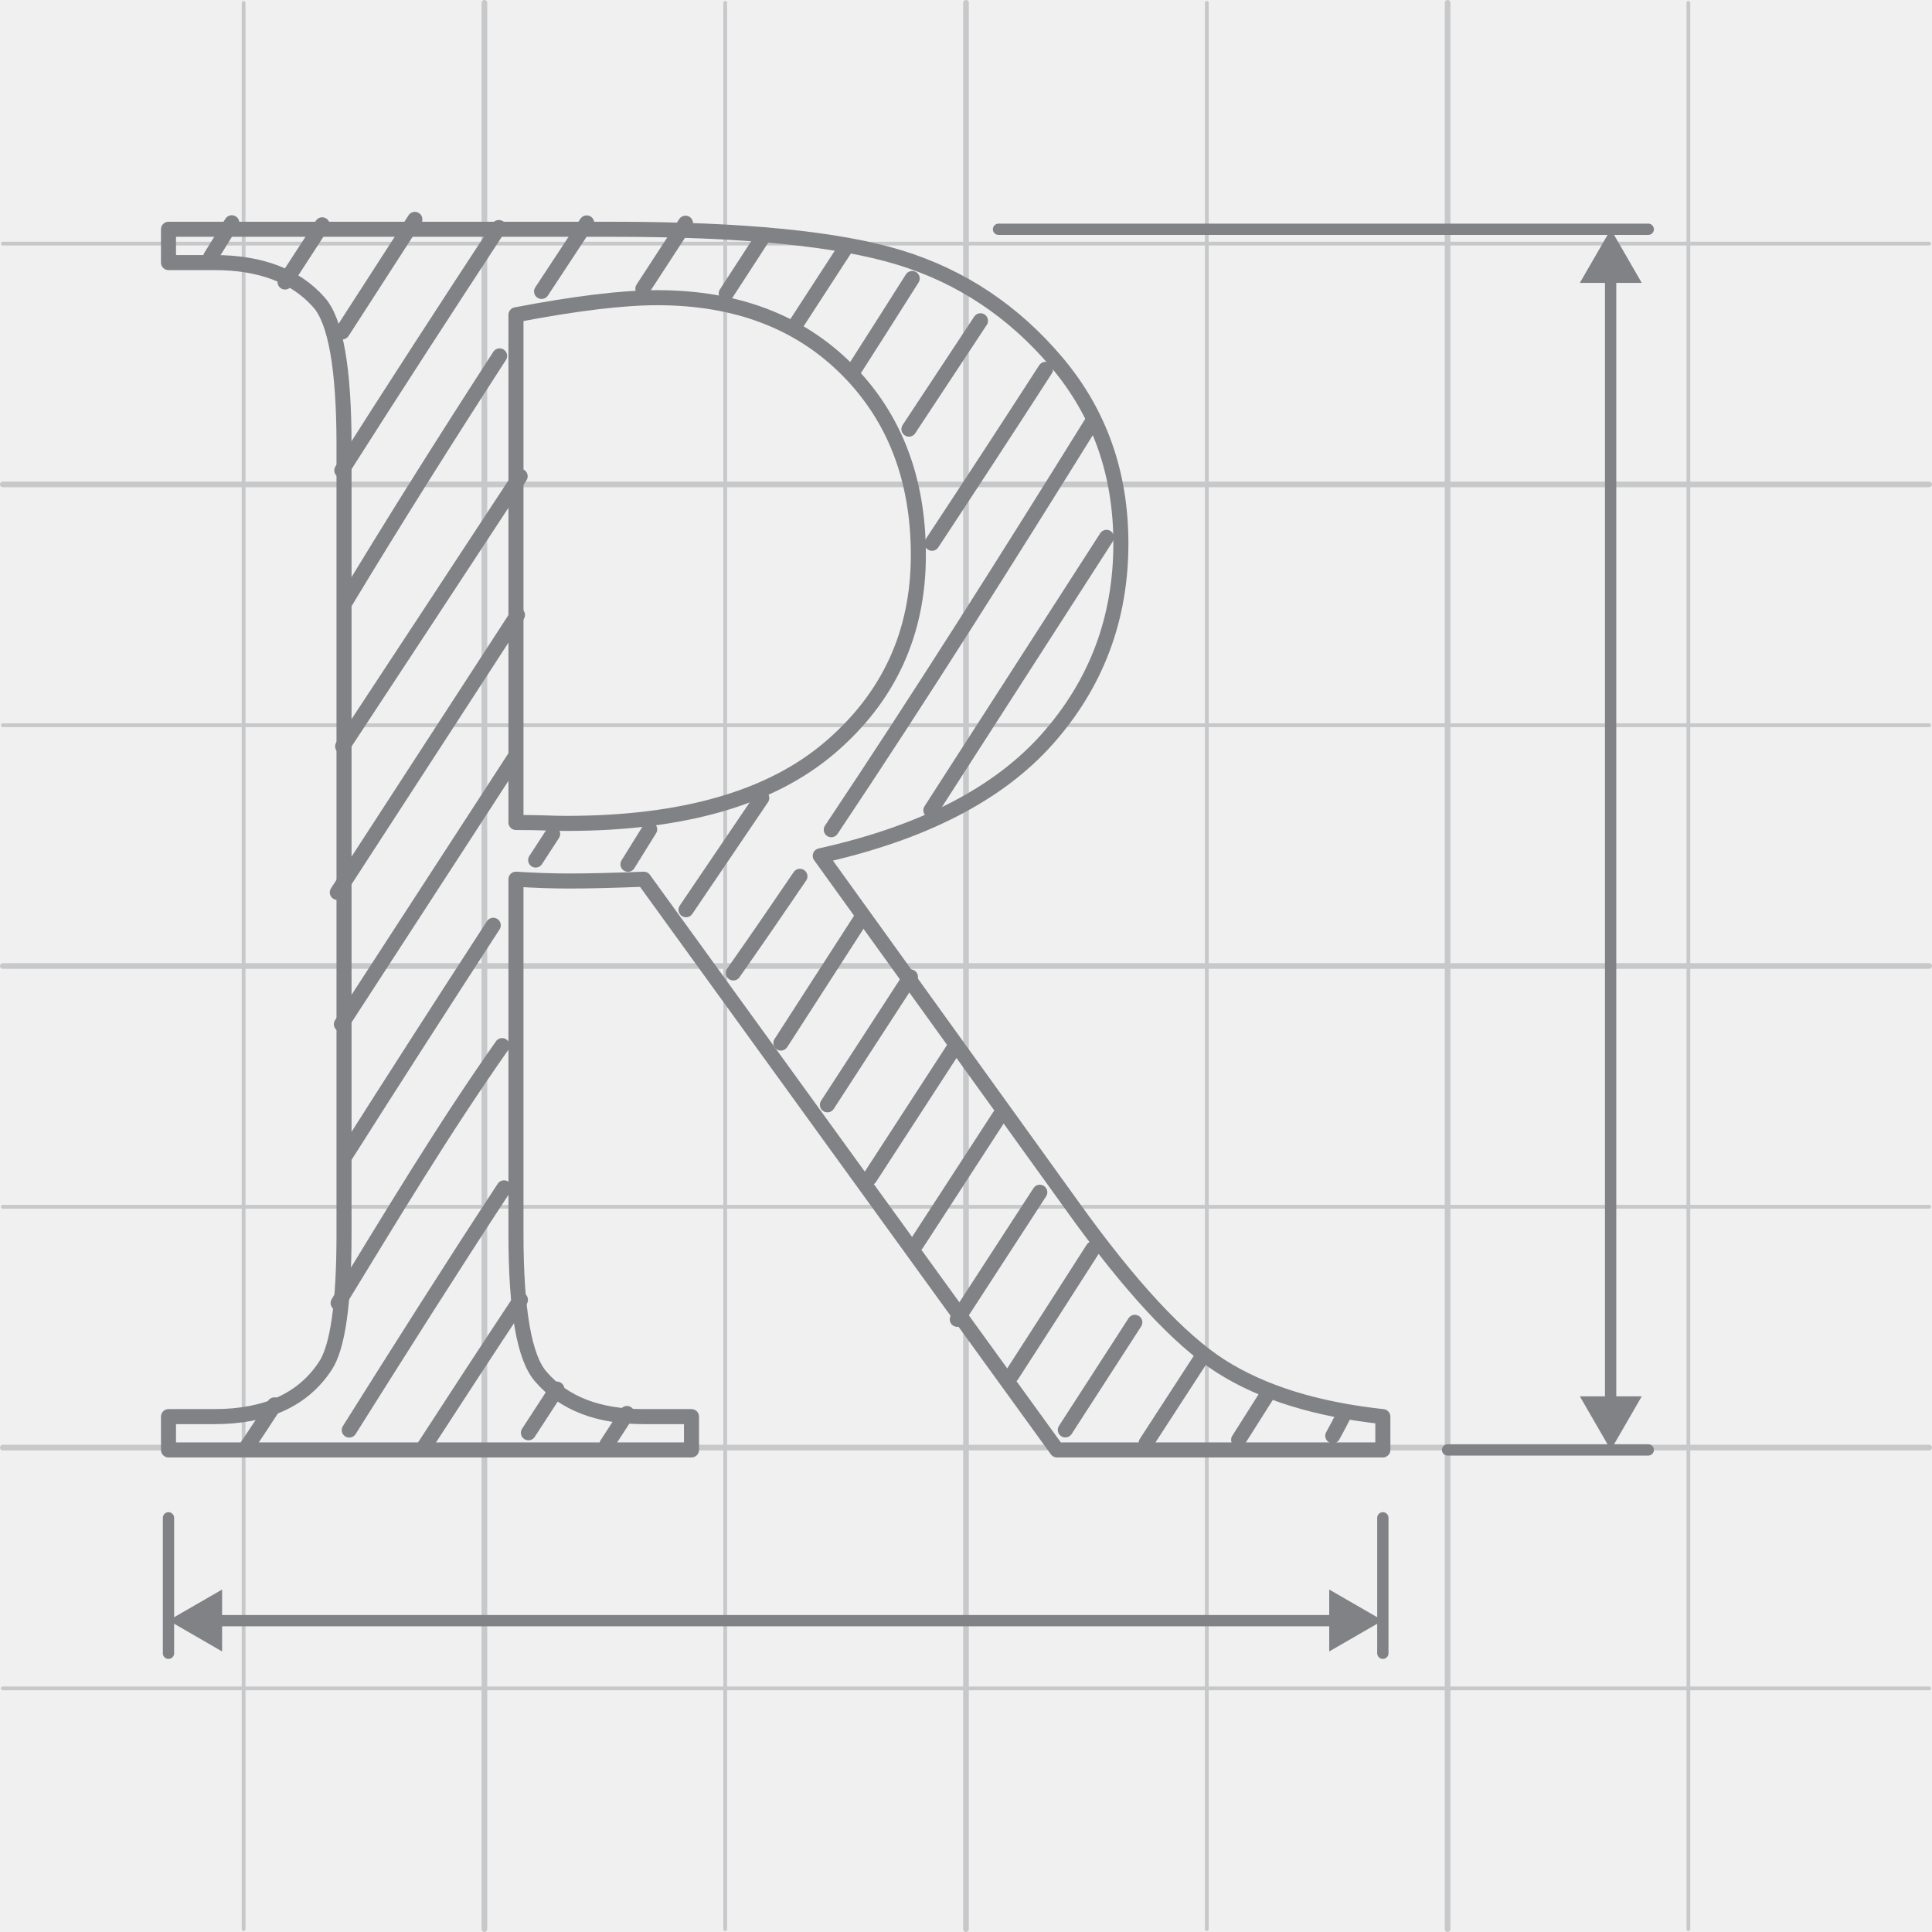
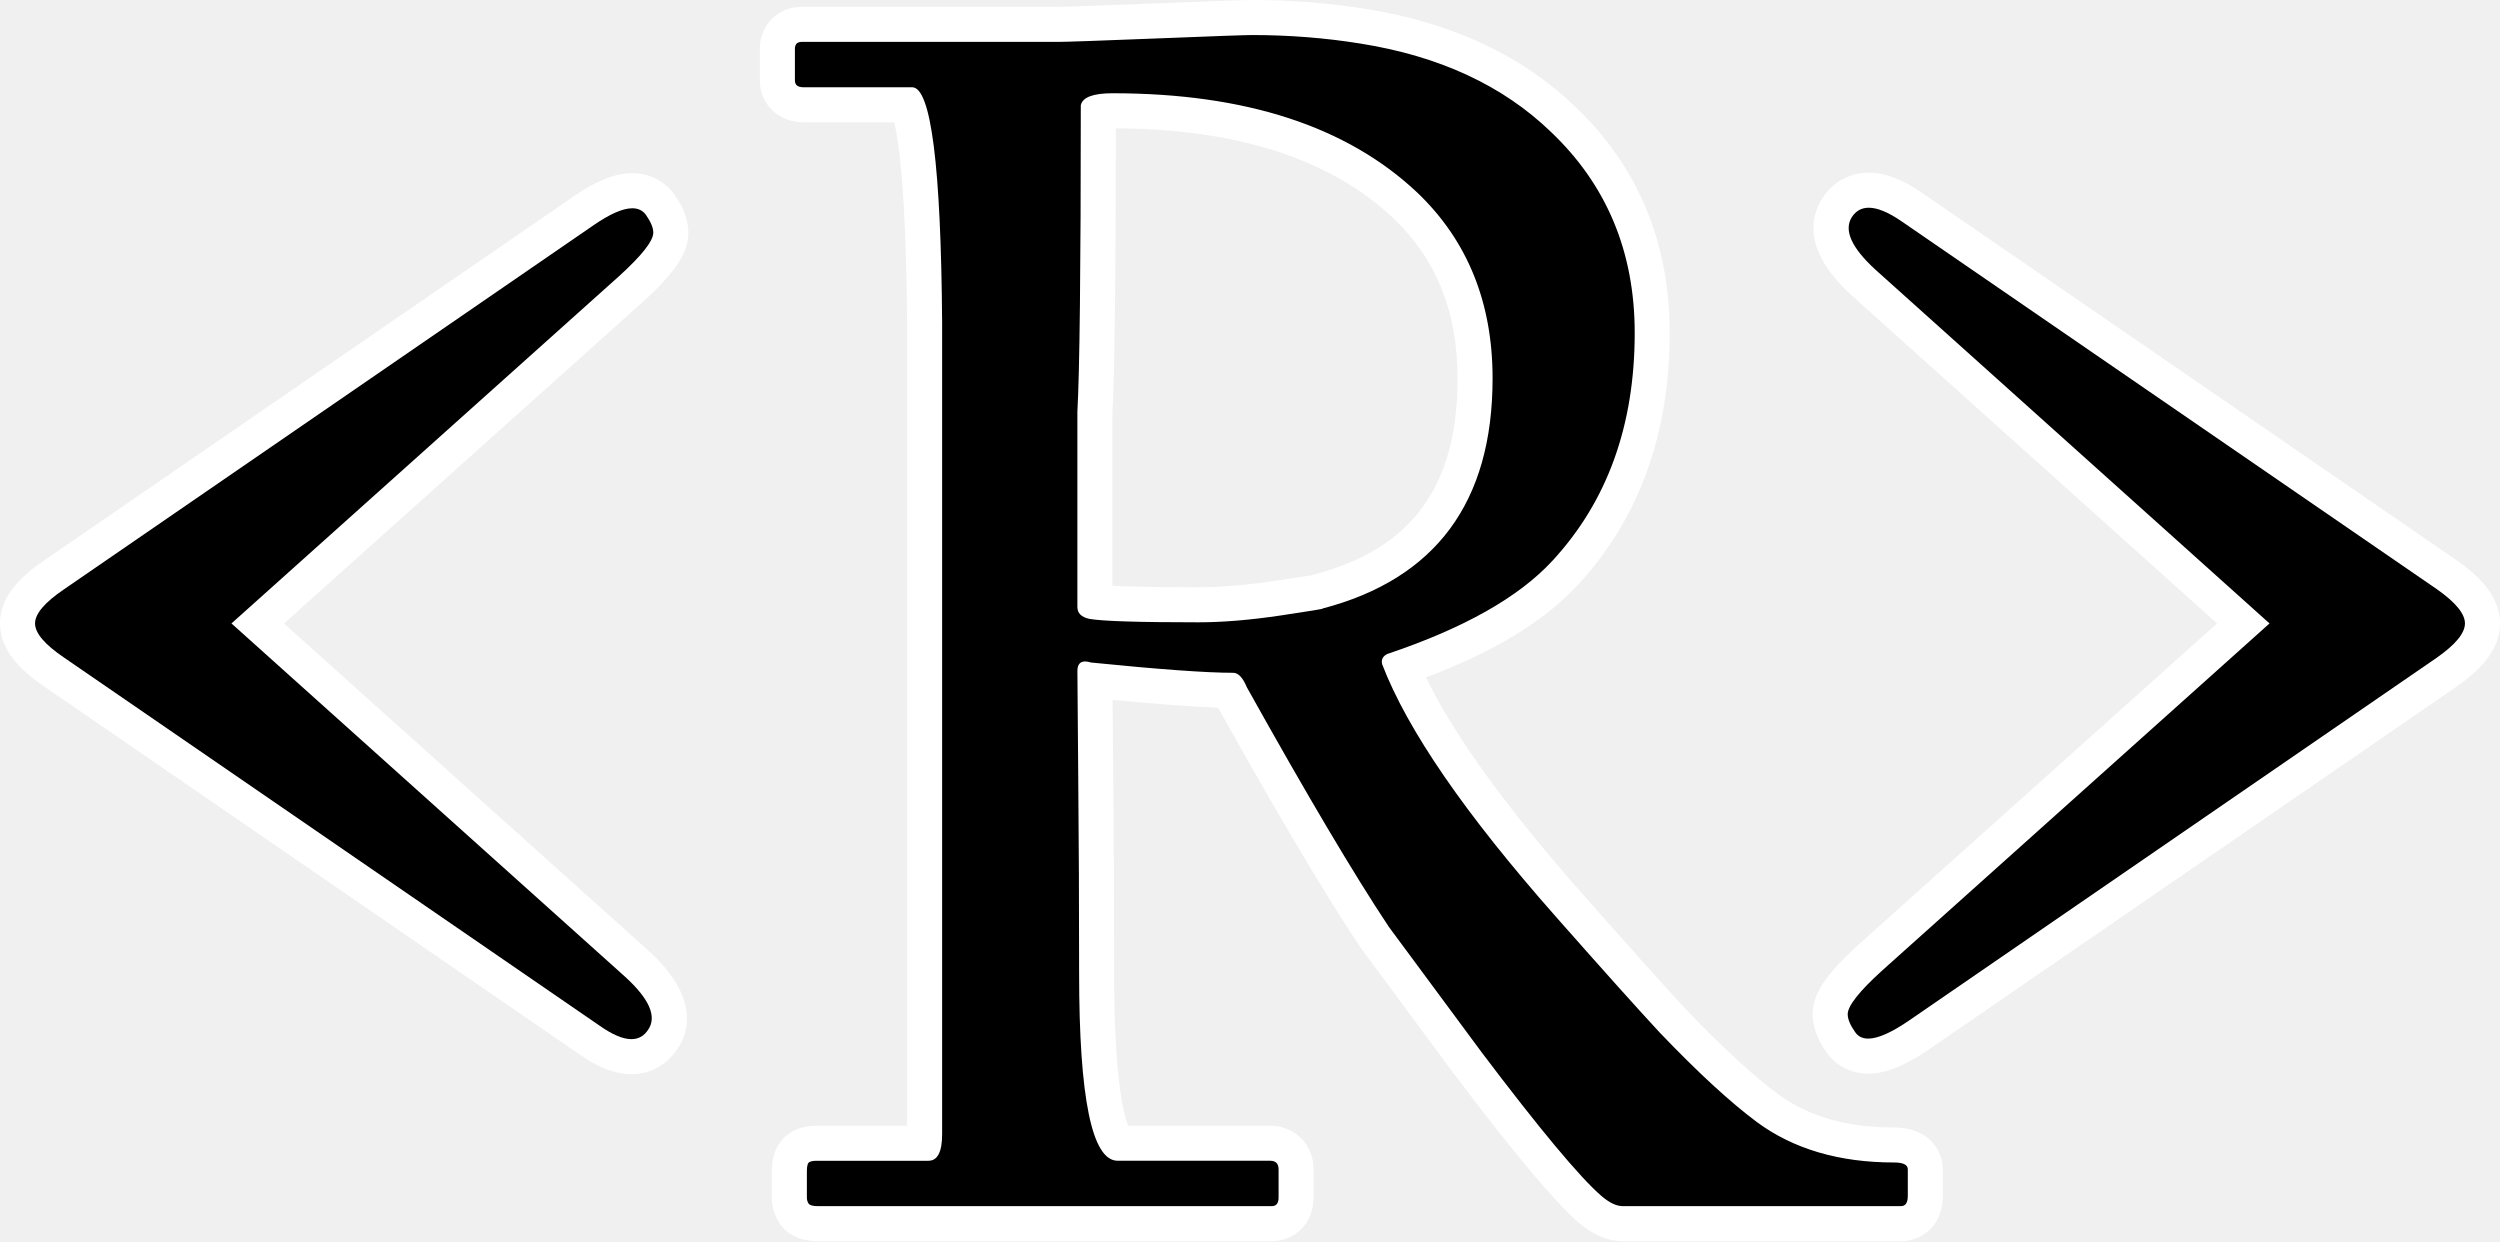
- <svg xmlns="http://www.w3.org/2000/svg" version="1.1" id="Layer_1" x="0px" y="0px" width="256.75px" height="256.75px" viewBox="0 0 256.75 256.75" enable-background="new 0 0 256.75 256.75" xml:space="preserve">
-   <line fill="none" stroke="#808285" stroke-width="1.5" stroke-linecap="round" stroke-miterlimit="10" x1="22.391" y1="201.709" x2="22.391" y2="219.709" />
-   <line fill="none" stroke="#808285" stroke-width="1.5" stroke-linecap="round" stroke-miterlimit="10" x1="183.771" y1="201.709" x2="183.771" y2="219.709" />
-   <g>
-     <line fill="none" stroke="#C7C8CA" stroke-width="0.5" stroke-linecap="round" stroke-linejoin="round" stroke-miterlimit="10" x1="0.375" y1="96.375" x2="256.375" y2="96.375" />
-     <line fill="none" stroke="#C7C8CA" stroke-width="0.5" stroke-linecap="round" stroke-linejoin="round" stroke-miterlimit="10" x1="0.375" y1="160.375" x2="256.375" y2="160.375" />
-     <line fill="none" stroke="#C7C8CA" stroke-width="0.5" stroke-linecap="round" stroke-linejoin="round" stroke-miterlimit="10" x1="0.375" y1="224.375" x2="256.375" y2="224.375" />
-     <line fill="none" stroke="#C7C8CA" stroke-width="0.5" stroke-linecap="round" stroke-linejoin="round" stroke-miterlimit="10" x1="0.375" y1="32.375" x2="256.375" y2="32.375" />
-     <line fill="none" stroke="#C7C8CA" stroke-width="0.5" stroke-linecap="round" stroke-linejoin="round" stroke-miterlimit="10" x1="96.375" y1="256.375" x2="96.375" y2="0.375" />
-     <line fill="none" stroke="#C7C8CA" stroke-width="0.5" stroke-linecap="round" stroke-linejoin="round" stroke-miterlimit="10" x1="160.375" y1="256.375" x2="160.375" y2="0.375" />
-     <line fill="none" stroke="#C7C8CA" stroke-width="0.5" stroke-linecap="round" stroke-linejoin="round" stroke-miterlimit="10" x1="224.375" y1="256.375" x2="224.375" y2="0.375" />
-     <line fill="none" stroke="#C7C8CA" stroke-width="0.5" stroke-linecap="round" stroke-linejoin="round" stroke-miterlimit="10" x1="32.375" y1="256.375" x2="32.375" y2="0.375" />
-   </g>
-   <g>
-     <line fill="none" stroke="#C7C8CA" stroke-width="0.75" stroke-linecap="round" stroke-linejoin="round" stroke-miterlimit="10" x1="0.375" y1="128.375" x2="256.375" y2="128.375" />
-     <line fill="none" stroke="#C7C8CA" stroke-width="0.75" stroke-linecap="round" stroke-linejoin="round" stroke-miterlimit="10" x1="0.375" y1="192.375" x2="256.375" y2="192.375" />
-     <line fill="none" stroke="#C7C8CA" stroke-width="0.75" stroke-linecap="round" stroke-linejoin="round" stroke-miterlimit="10" x1="0.375" y1="64.375" x2="256.375" y2="64.375" />
-     <line fill="none" stroke="#C7C8CA" stroke-width="0.75" stroke-linecap="round" stroke-linejoin="round" stroke-miterlimit="10" x1="128.375" y1="256.375" x2="128.375" y2="0.375" />
-     <line fill="none" stroke="#C7C8CA" stroke-width="0.75" stroke-linecap="round" stroke-linejoin="round" stroke-miterlimit="10" x1="192.375" y1="256.375" x2="192.375" y2="0.375" />
-     <line fill="none" stroke="#C7C8CA" stroke-width="0.75" stroke-linecap="round" stroke-linejoin="round" stroke-miterlimit="10" x1="64.375" y1="256.375" x2="64.375" y2="0.375" />
-   </g>
-   <g>
-     <path fill="none" stroke="#808285" stroke-width="2" stroke-linecap="round" stroke-linejoin="round" stroke-miterlimit="10" d="   M68.5,100.498c-7.71,11.873-15.42,23.745-23.131,35.617" />
-     <path fill="none" stroke="#808285" stroke-width="2" stroke-linecap="round" stroke-linejoin="round" stroke-miterlimit="10" d="   M112.485,32.766c-2.275,3.503-4.55,7.007-6.826,10.51" />
-     <path fill="none" stroke="#808285" stroke-width="2" stroke-linecap="round" stroke-linejoin="round" stroke-miterlimit="10" d="   M65.551,122.964c-6.628,10.217-13.222,20.457-19.742,30.743" />
-     <path fill="none" stroke="#808285" stroke-width="2" stroke-linecap="round" stroke-linejoin="round" stroke-miterlimit="10" d="   M73.443,110.829c-0.753,1.155-1.505,2.31-2.257,3.466" />
-     <path fill="none" stroke="#808285" stroke-width="2" stroke-linecap="round" stroke-linejoin="round" stroke-miterlimit="10" d="   M121.225,37.008c-2.593,4.103-5.199,8.198-7.815,12.287" />
-     <path fill="none" stroke="#808285" stroke-width="2" stroke-linecap="round" stroke-linejoin="round" stroke-miterlimit="10" d="   M36.474,186.697c-1.215,1.881-2.446,3.752-3.698,5.608" />
-     <path fill="none" stroke="#808285" stroke-width="2" stroke-linecap="round" stroke-linejoin="round" stroke-miterlimit="10" d="   M66.73,138.957c-7.792,11.057-14.736,22.675-21.794,34.205" />
-     <path fill="none" stroke="#808285" stroke-width="2" stroke-linecap="round" stroke-linejoin="round" stroke-miterlimit="10" d="   M86.337,110.211c-0.965,1.546-1.927,3.094-2.885,4.645" />
-     <path fill="none" stroke="#808285" stroke-width="2" stroke-linecap="round" stroke-linejoin="round" stroke-miterlimit="10" d="   M130.299,42.628c-3.166,4.802-6.338,9.601-9.509,14.4" />
-     <path fill="none" stroke="#808285" stroke-width="2" stroke-linecap="round" stroke-linejoin="round" stroke-miterlimit="10" d="   M66.982,157.857c-6.994,10.641-13.784,21.412-20.568,32.186" />
-     <path fill="none" stroke="#808285" stroke-width="2" stroke-linecap="round" stroke-linejoin="round" stroke-miterlimit="10" d="   M101.233,106.047c-3.347,4.956-6.703,9.906-10.064,14.852" />
-     <path fill="none" stroke="#808285" stroke-width="2" stroke-linecap="round" stroke-linejoin="round" stroke-miterlimit="10" d="   M138.941,49.085c-4.989,7.73-10.021,15.432-15.089,23.111" />
-     <path fill="none" stroke="#808285" stroke-width="2" stroke-linecap="round" stroke-linejoin="round" stroke-miterlimit="10" d="   M69.162,172.738c-4.322,6.523-8.603,13.072-12.861,19.637" />
-     <path fill="none" stroke="#808285" stroke-width="2" stroke-linecap="round" stroke-linejoin="round" stroke-miterlimit="10" d="   M106.305,116.455c-2.918,4.304-5.868,8.586-8.853,12.844" />
-     <path fill="none" stroke="#808285" stroke-width="2" stroke-linecap="round" stroke-linejoin="round" stroke-miterlimit="10" d="   M145.192,55.996c-11.336,18.241-22.784,36.416-34.721,54.271" />
-     <path fill="none" stroke="#808285" stroke-width="2" stroke-linecap="round" stroke-linejoin="round" stroke-miterlimit="10" d="   M74.002,184.6c-1.259,1.936-2.518,3.871-3.778,5.807" />
-     <path fill="none" stroke="#808285" stroke-width="2" stroke-linecap="round" stroke-linejoin="round" stroke-miterlimit="10" d="   M114.297,122.296c-3.505,5.44-7.012,10.88-10.521,16.318" />
-     <path fill="none" stroke="#808285" stroke-width="2" stroke-linecap="round" stroke-linejoin="round" stroke-miterlimit="10" d="   M147.048,71.41c-7.781,12.091-15.56,24.184-23.341,36.274" />
-     <path fill="none" stroke="#808285" stroke-width="2" stroke-linecap="round" stroke-linejoin="round" stroke-miterlimit="10" d="   M83.317,187.844c-0.883,1.36-1.766,2.721-2.649,4.08" />
-     <path fill="none" stroke="#808285" stroke-width="2" stroke-linecap="round" stroke-linejoin="round" stroke-miterlimit="10" d="   M120.995,129.826c-3.68,5.666-7.359,11.331-11.038,16.997" />
-     <path fill="none" stroke="#808285" stroke-width="2" stroke-linecap="round" stroke-linejoin="round" stroke-miterlimit="10" d="   M127.003,138.936c-3.809,5.863-7.617,11.728-11.425,17.592" />
-     <path fill="none" stroke="#808285" stroke-width="2" stroke-linecap="round" stroke-linejoin="round" stroke-miterlimit="10" d="   M30.802,29.604c-0.939,1.502-1.872,3.008-2.798,4.517" />
-     <path fill="none" stroke="#808285" stroke-width="2" stroke-linecap="round" stroke-linejoin="round" stroke-miterlimit="10" d="   M42.817,29.879c-1.645,2.533-3.29,5.066-4.935,7.599" />
-     <path fill="none" stroke="#808285" stroke-width="2" stroke-linecap="round" stroke-linejoin="round" stroke-miterlimit="10" d="   M55.134,29.154c-3.217,4.983-6.434,9.967-9.649,14.951" />
-     <path fill="none" stroke="#808285" stroke-width="2" stroke-linecap="round" stroke-linejoin="round" stroke-miterlimit="10" d="   M66.301,30.235c-7.023,10.717-14.006,21.462-20.875,32.279" />
-     <path fill="none" stroke="#808285" stroke-width="2" stroke-linecap="round" stroke-linejoin="round" stroke-miterlimit="10" d="   M66.395,47.298c-7.037,10.871-13.949,21.823-20.636,32.914" />
-     <path fill="none" stroke="#808285" stroke-width="2" stroke-linecap="round" stroke-linejoin="round" stroke-miterlimit="10" d="   M77.97,29.623c-2.005,3.032-4.004,6.068-5.996,9.108" />
-     <path fill="none" stroke="#808285" stroke-width="2" stroke-linecap="round" stroke-linejoin="round" stroke-miterlimit="10" d="   M69.124,63.292c-7.852,11.97-15.72,23.929-23.587,35.889" />
-     <path fill="none" stroke="#808285" stroke-width="2" stroke-linecap="round" stroke-linejoin="round" stroke-miterlimit="10" d="   M91.101,29.662c-1.888,2.903-3.779,5.805-5.671,8.706" />
-     <path fill="none" stroke="#808285" stroke-width="2" stroke-linecap="round" stroke-linejoin="round" stroke-miterlimit="10" d="   M68.767,81.726c-7.981,12.289-15.961,24.579-23.942,36.868" />
-     <path fill="none" stroke="#808285" stroke-width="2" stroke-linecap="round" stroke-linejoin="round" stroke-miterlimit="10" d="   M101.449,31.398c-1.647,2.536-3.293,5.072-4.94,7.607" />
-     <path fill="none" stroke="#808285" stroke-width="2" stroke-linecap="round" stroke-linejoin="round" stroke-miterlimit="10" d="   M132.831,148.322c-3.679,5.664-7.358,11.33-11.037,16.995" />
-     <path fill="none" stroke="#808285" stroke-width="2" stroke-linecap="round" stroke-linejoin="round" stroke-miterlimit="10" d="   M138.183,158.441c-3.656,5.631-7.312,11.26-10.968,16.89" />
-     <path fill="none" stroke="#808285" stroke-width="2" stroke-linecap="round" stroke-linejoin="round" stroke-miterlimit="10" d="   M145.262,165.94c-3.591,5.617-7.196,11.225-10.813,16.825" />
-     <path fill="none" stroke="#808285" stroke-width="2" stroke-linecap="round" stroke-linejoin="round" stroke-miterlimit="10" d="   M150.813,175.73c-3.079,4.766-6.157,9.531-9.238,14.295" />
-     <path fill="none" stroke="#808285" stroke-width="2" stroke-linecap="round" stroke-linejoin="round" stroke-miterlimit="10" d="   M159.906,180.072c-2.529,3.895-5.058,7.789-7.587,11.684" />
-     <path fill="none" stroke="#808285" stroke-width="2" stroke-linecap="round" stroke-linejoin="round" stroke-miterlimit="10" d="   M168.293,185.52c-1.228,1.943-2.457,3.885-3.688,5.825" />
-     <path fill="none" stroke="#808285" stroke-width="2" stroke-linecap="round" stroke-linejoin="round" stroke-miterlimit="10" d="   M178.58,188.039c-0.471,0.932-0.959,1.854-1.464,2.768" />
-   </g>
-   <path fill="none" stroke="#808285" stroke-width="2" stroke-linecap="round" stroke-linejoin="round" stroke-miterlimit="10" d="  M162.237,181.561c-5.503-3.508-12.082-10.605-19.738-21.294l-33.496-46.536c13.637-3.03,23.705-8.213,30.206-15.552  c6.499-7.336,9.749-15.989,9.749-25.959c0-9.331-2.852-17.365-8.553-24.105c-5.703-6.739-12.642-11.365-20.815-13.877  c-8.176-2.513-20.876-3.769-38.103-3.769H22.391v4.426h6.101c6.14,0,10.767,1.755,13.877,5.264c2.232,2.473,3.35,8.813,3.35,19.021  v104.794c0,9.253-0.837,15.115-2.512,17.586c-2.952,4.467-7.856,6.699-14.714,6.699h-6.101v4.426h69.504v-4.426h-6.34  c-6.063,0-10.608-1.754-13.638-5.264c-2.234-2.471-3.35-8.812-3.35-19.021v-47.133c1.275,0.081,2.512,0.14,3.708,0.18  c1.196,0.041,2.312,0.06,3.35,0.06c2.551,0,5.861-0.079,9.93-0.239l54.909,75.844h43.306v-4.426  C174.918,187.303,167.74,185.07,162.237,181.561z M75.267,109.424c-0.718,0-1.636-0.019-2.751-0.06  c-1.118-0.04-2.434-0.06-3.948-0.06V41.834c7.896-1.514,14.156-2.273,18.782-2.273c10.447,0,18.842,3.17,25.182,9.511  c6.341,6.34,9.511,14.576,9.511,24.703c0,10.369-3.929,18.901-11.783,25.601C102.402,106.075,90.738,109.424,75.267,109.424z" />
+ <svg xmlns="http://www.w3.org/2000/svg" version="1.1" id="Layer_1" x="0px" y="0px" width="142.677px" height="70.836px" viewBox="0 0 142.677 70.836" enable-background="new 0 0 142.677 70.836" xml:space="preserve">
  <g>
    <g>
-       <line fill="none" stroke="#808285" stroke-width="1.5" stroke-miterlimit="10" x1="28.312" y1="215.375" x2="177.85" y2="215.375" />
      <g>
-         <polygon fill="#808285" points="29.515,219.466 22.391,215.353 29.515,211.238    " />
+         <path d="M92.609,69.836c-0.611,0-1.224-0.271-1.873-0.828c-1.305-1.132-3.589-3.867-6.986-8.364l-5.283-7.141     c-1.995-2.992-4.738-7.617-8.179-13.787l-0.028-0.051l-0.022-0.054c-0.039-0.095-0.074-0.165-0.101-0.214     c-1.557-0.018-4.066-0.201-7.646-0.558c0.005,0.964,0.021,2.839,0.046,5.633c0.032,3.504,0.049,7.196,0.049,11.075     c0,8.726,1.128,9.638,1.257,9.713l8.638-0.014c0.876,0,1.489,0.612,1.489,1.489v1.612c0,1.023-0.721,1.489-1.391,1.489H46.684     c-0.242,0-0.979,0-1.372-0.596c-0.172-0.252-0.263-0.557-0.263-0.893v-1.514c0-0.698,0.233-1.17,0.692-1.404     c0.25-0.124,0.53-0.182,0.845-0.182h6.144c0.02-0.105,0.039-0.27,0.039-0.515V18.416c-0.07-9.457-0.703-11.839-1.004-12.436     h-5.911c-1.022,0-1.488-0.721-1.488-1.391V2.782c0-0.819,0.572-1.391,1.391-1.391h14.608c0.314,0,1.532-0.034,5.554-0.194     C70.348,1.021,71.199,1,71.455,1c2.159,0,4.3,0.169,6.364,0.501c4.679,0.746,8.508,2.529,11.381,5.3     c3.377,3.205,5.093,7.312,5.093,12.201c0,5.512-1.667,10.113-4.955,13.674c-1.946,2.111-5.076,3.93-9.309,5.411     c1.49,3.543,4.688,8.105,9.519,13.573c2.743,3.107,4.671,5.259,5.895,6.578c2.123,2.219,3.954,3.908,5.434,5.007     c1.894,1.392,4.324,2.099,7.22,2.099c1.696,0,1.782,1.159,1.782,1.391v1.514c0,1.096-0.699,1.586-1.391,1.586H92.609z      M62.488,34.349c0.644,0.087,2.174,0.167,5.889,0.167c1.347,0,2.883-0.128,4.567-0.379c1.314-0.197,1.872-0.288,2.107-0.329     l0.157-0.041c6.04-1.579,8.976-5.561,8.976-12.175c0-4.084-1.305-7.315-3.99-9.878c-3.792-3.576-9.413-5.391-16.702-5.391     c-0.414,0-0.665,0.037-0.808,0.071c-0.002,9.086-0.068,14.858-0.197,17.159L62.488,34.349z" />
+         <path fill="#FFFFFF" d="M71.455,2c2.117,0,4.185,0.163,6.205,0.489c4.495,0.717,8.11,2.394,10.846,5.032     c3.192,3.029,4.788,6.856,4.788,11.481c0,5.277-1.563,9.609-4.69,12.996c-1.922,2.085-5.065,3.86-9.43,5.325     c-0.261,0.131-0.359,0.326-0.293,0.586c1.433,3.746,4.739,8.55,9.918,14.413c2.704,3.063,4.673,5.261,5.912,6.596     c2.181,2.281,4.038,3.991,5.57,5.13c2.083,1.531,4.69,2.296,7.817,2.296c0.52,0,0.782,0.131,0.782,0.391v1.514     c0,0.391-0.131,0.586-0.391,0.586H92.609c-0.358,0-0.766-0.195-1.221-0.586c-1.239-1.075-3.518-3.811-6.84-8.208     c-1.759-2.377-3.518-4.754-5.277-7.133c-1.954-2.932-4.658-7.491-8.11-13.68c-0.229-0.553-0.489-0.831-0.782-0.831     c-1.532,0-4.235-0.196-8.11-0.586c-0.13-0.041-0.244-0.061-0.342-0.061c-0.293,0-0.439,0.183-0.439,0.549     c0,0.62,0.017,2.68,0.049,6.181c0.032,3.501,0.049,7.19,0.049,11.065c0,7.133,0.733,10.7,2.199,10.7h8.696     c0.326,0,0.489,0.163,0.489,0.489v1.612c0,0.327-0.13,0.489-0.391,0.489H46.684c-0.293,0-0.473-0.049-0.537-0.146     c-0.066-0.098-0.098-0.211-0.098-0.342v-1.514c0-0.293,0.049-0.464,0.146-0.514c0.098-0.048,0.228-0.073,0.391-0.073h6.4     c0.52,0,0.782-0.504,0.782-1.515V38.643V18.416C53.702,9.459,53.133,4.98,52.059,4.98h-6.205c-0.326,0-0.488-0.13-0.488-0.391     V2.782c0-0.26,0.129-0.391,0.391-0.391h14.608c0.456,0,2.32-0.064,5.594-0.195C69.231,2.065,71.064,2,71.455,2 M68.376,35.516     c1.4,0,2.972-0.13,4.715-0.391c1.742-0.26,2.531-0.391,2.369-0.391c6.48-1.693,9.723-6.074,9.723-13.143     c0-4.332-1.434-7.866-4.3-10.602c-4.006-3.778-9.803-5.667-17.393-5.667c-1.107,0-1.71,0.229-1.808,0.684     c0,9.348-0.066,15.179-0.195,17.491v11.139c0,0.358,0.227,0.586,0.684,0.684C62.92,35.451,64.989,35.516,68.376,35.516 M71.455,0     c-0.286,0-1.178,0.022-5.575,0.197c-4.218,0.168-5.266,0.194-5.515,0.194H45.756c-1.363,0-2.391,1.028-2.391,2.391v1.808     c0,1.363,1.07,2.391,2.488,2.391h5.183c0.264,1.091,0.677,3.981,0.732,11.45v20.212v25.604h-5.182     c-0.468,0-0.896,0.093-1.271,0.277c-0.491,0.25-1.267,0.862-1.267,2.31v1.514c0,0.533,0.153,1.04,0.444,1.467     c0.299,0.454,0.938,1.022,2.191,1.022h25.894c1.363,0,2.391-1.07,2.391-2.489v-1.612c0-1.419-1.07-2.489-2.489-2.489h-8.094     c-0.275-0.697-0.801-2.801-0.801-8.7c0-3.829-0.017-7.558-0.049-11.084c-0.018-1.96-0.031-3.466-0.04-4.521     c2.623,0.25,4.61,0.396,6.019,0.441c3.407,6.104,6.129,10.69,8.092,13.635l0.027,0.041l0.029,0.04l3.285,4.44l1.992,2.693     c3.453,4.57,5.783,7.354,7.137,8.529c0.834,0.716,1.683,1.076,2.532,1.076h15.878c1.188,0,2.391-0.888,2.391-2.586v-1.514     c0-1.152-0.871-2.391-2.782-2.391c-2.716,0-4.886-0.624-6.632-1.908c-1.426-1.06-3.215-2.711-5.309-4.901     c-1.197-1.291-3.12-3.436-5.857-6.537c-4.33-4.902-7.32-9.043-8.913-12.339c3.913-1.475,6.764-3.218,8.688-5.306     c3.463-3.751,5.219-8.58,5.219-14.352c0-5.174-1.82-9.525-5.411-12.932c-3.011-2.904-7.021-4.777-11.908-5.557     C75.861,0.173,73.667,0,71.455,0L71.455,0z M63.488,23.552c0.124-2.275,0.189-7.73,0.195-16.229     c6.933,0.031,12.257,1.754,15.829,5.122c2.468,2.356,3.672,5.35,3.672,9.146c0,6.179-2.615,9.741-8.229,11.208l-0.117,0.031     c-0.234,0.041-0.78,0.129-2.042,0.317c-1.636,0.245-3.123,0.369-4.42,0.369c-2.594,0-4.061-0.04-4.889-0.083V23.552     L63.488,23.552z" />
+       </g>
+     </g>
+     <g>
+       <g>
+         <path d="M36.035,60.305c-0.702,0-1.486-0.313-2.396-0.956L3.086,38.351C2.193,37.746,1,36.796,1,35.58     c0-1.215,1.193-2.166,2.091-2.775l30.205-20.766c1.135-0.786,2.022-1.153,2.79-1.153c0.664,0,1.232,0.288,1.602,0.81     c0.403,0.579,0.596,1.094,0.596,1.58c0,0.818-0.659,1.75-2.274,3.218L14.708,35.581l21.651,19.434     c1.802,1.649,2.289,3.1,1.455,4.319C37.412,59.953,36.775,60.305,36.035,60.305z" />
+         <path fill="#FFFFFF" d="M36.086,11.886c0.341,0,0.603,0.129,0.785,0.387c0.274,0.394,0.413,0.729,0.413,1.003     c0,0.472-0.649,1.299-1.947,2.479L13.21,35.58l22.481,20.179c1.376,1.26,1.809,2.263,1.298,3.01     c-0.232,0.357-0.55,0.536-0.954,0.536c-0.484,0-1.09-0.257-1.82-0.772L3.652,37.527C2.55,36.78,2,36.131,2,35.58     c0-0.551,0.55-1.199,1.652-1.947l30.21-20.77C34.803,12.212,35.544,11.886,36.086,11.886 M36.086,9.886L36.086,9.886     c-0.981,0-2.05,0.423-3.362,1.333L2.519,31.985C1.443,32.715,0,33.89,0,35.58c0,1.691,1.444,2.866,2.53,3.602l30.552,20.999     c1.064,0.751,2.037,1.124,2.953,1.124c1.074,0,2.033-0.527,2.63-1.446c0.626-0.914,1.286-2.911-1.624-5.575L16.206,35.582     l20.466-18.337c1.883-1.711,2.612-2.821,2.612-3.968c0-0.697-0.252-1.399-0.771-2.145C37.951,10.335,37.069,9.886,36.086,9.886     L36.086,9.886z" />
      </g>
      <g>
-         <polygon fill="#808285" points="176.646,219.466 183.771,215.353 176.646,211.238    " />
+         <path d="M106.62,60.274c-0.677,0-1.243-0.299-1.596-0.843c-0.38-0.543-0.574-1.059-0.574-1.548c0-0.817,0.659-1.749,2.275-3.217     l21.301-19.086l-21.651-19.435c-1.787-1.632-2.301-3.073-1.535-4.287c0.423-0.65,1.063-1.002,1.812-1.002     c0.707,0,1.502,0.31,2.432,0.947l30.565,21.006c1.386,0.977,2.027,1.855,2.027,2.771c0,0.917-0.642,1.795-2.019,2.765     l-30.219,20.776C108.271,59.909,107.377,60.274,106.62,60.274z" />
+         <path fill="#FFFFFF" d="M106.652,11.855c0.493,0,1.115,0.257,1.867,0.772l30.564,21.005c1.062,0.748,1.594,1.396,1.594,1.947     c0,0.551-0.532,1.2-1.594,1.947l-30.21,20.77c-0.966,0.652-1.717,0.978-2.253,0.978c-0.337,0-0.589-0.129-0.757-0.387     c-0.275-0.394-0.413-0.729-0.413-1.004c0-0.472,0.648-1.297,1.947-2.477l22.126-19.826L107.043,15.4     c-1.377-1.258-1.829-2.261-1.357-3.009C105.919,12.034,106.241,11.855,106.652,11.855 M106.652,9.855L106.652,9.855     c-1.082,0-2.045,0.527-2.643,1.446c-0.745,1.18-1.043,3.083,1.685,5.576l20.835,18.702l-20.466,18.337     c-1.883,1.711-2.613,2.821-2.613,3.967c0,0.693,0.248,1.389,0.756,2.125c0.538,0.805,1.415,1.266,2.413,1.266     c0.966,0,2.037-0.419,3.372-1.319l30.224-20.78c1.066-0.75,2.461-1.925,2.461-3.595c0-1.668-1.394-2.843-2.442-3.582     l-30.583-21.019C108.547,10.223,107.567,9.855,106.652,9.855L106.652,9.855z" />
      </g>
    </g>
  </g>
-   <g>
-     <g>
-       <line fill="none" stroke="#808285" stroke-width="1.5" stroke-miterlimit="10" x1="214.042" y1="36.39" x2="214.042" y2="186.766" />
-       <g>
-         <polygon fill="#808285" points="209.951,37.593 214.064,30.469 218.179,37.593    " />
-       </g>
-       <g>
-         <polygon fill="#808285" points="209.951,185.562 214.064,192.686 218.179,185.562    " />
-       </g>
-     </g>
-   </g>
-   <line fill="none" stroke="#808285" stroke-width="1.5" stroke-linecap="round" stroke-miterlimit="10" x1="132.698" y1="30.469" x2="219.042" y2="30.469" />
-   <line fill="none" stroke="#808285" stroke-width="1.5" stroke-linecap="round" stroke-miterlimit="10" x1="192.375" y1="192.686" x2="219.042" y2="192.686" />
</svg>
